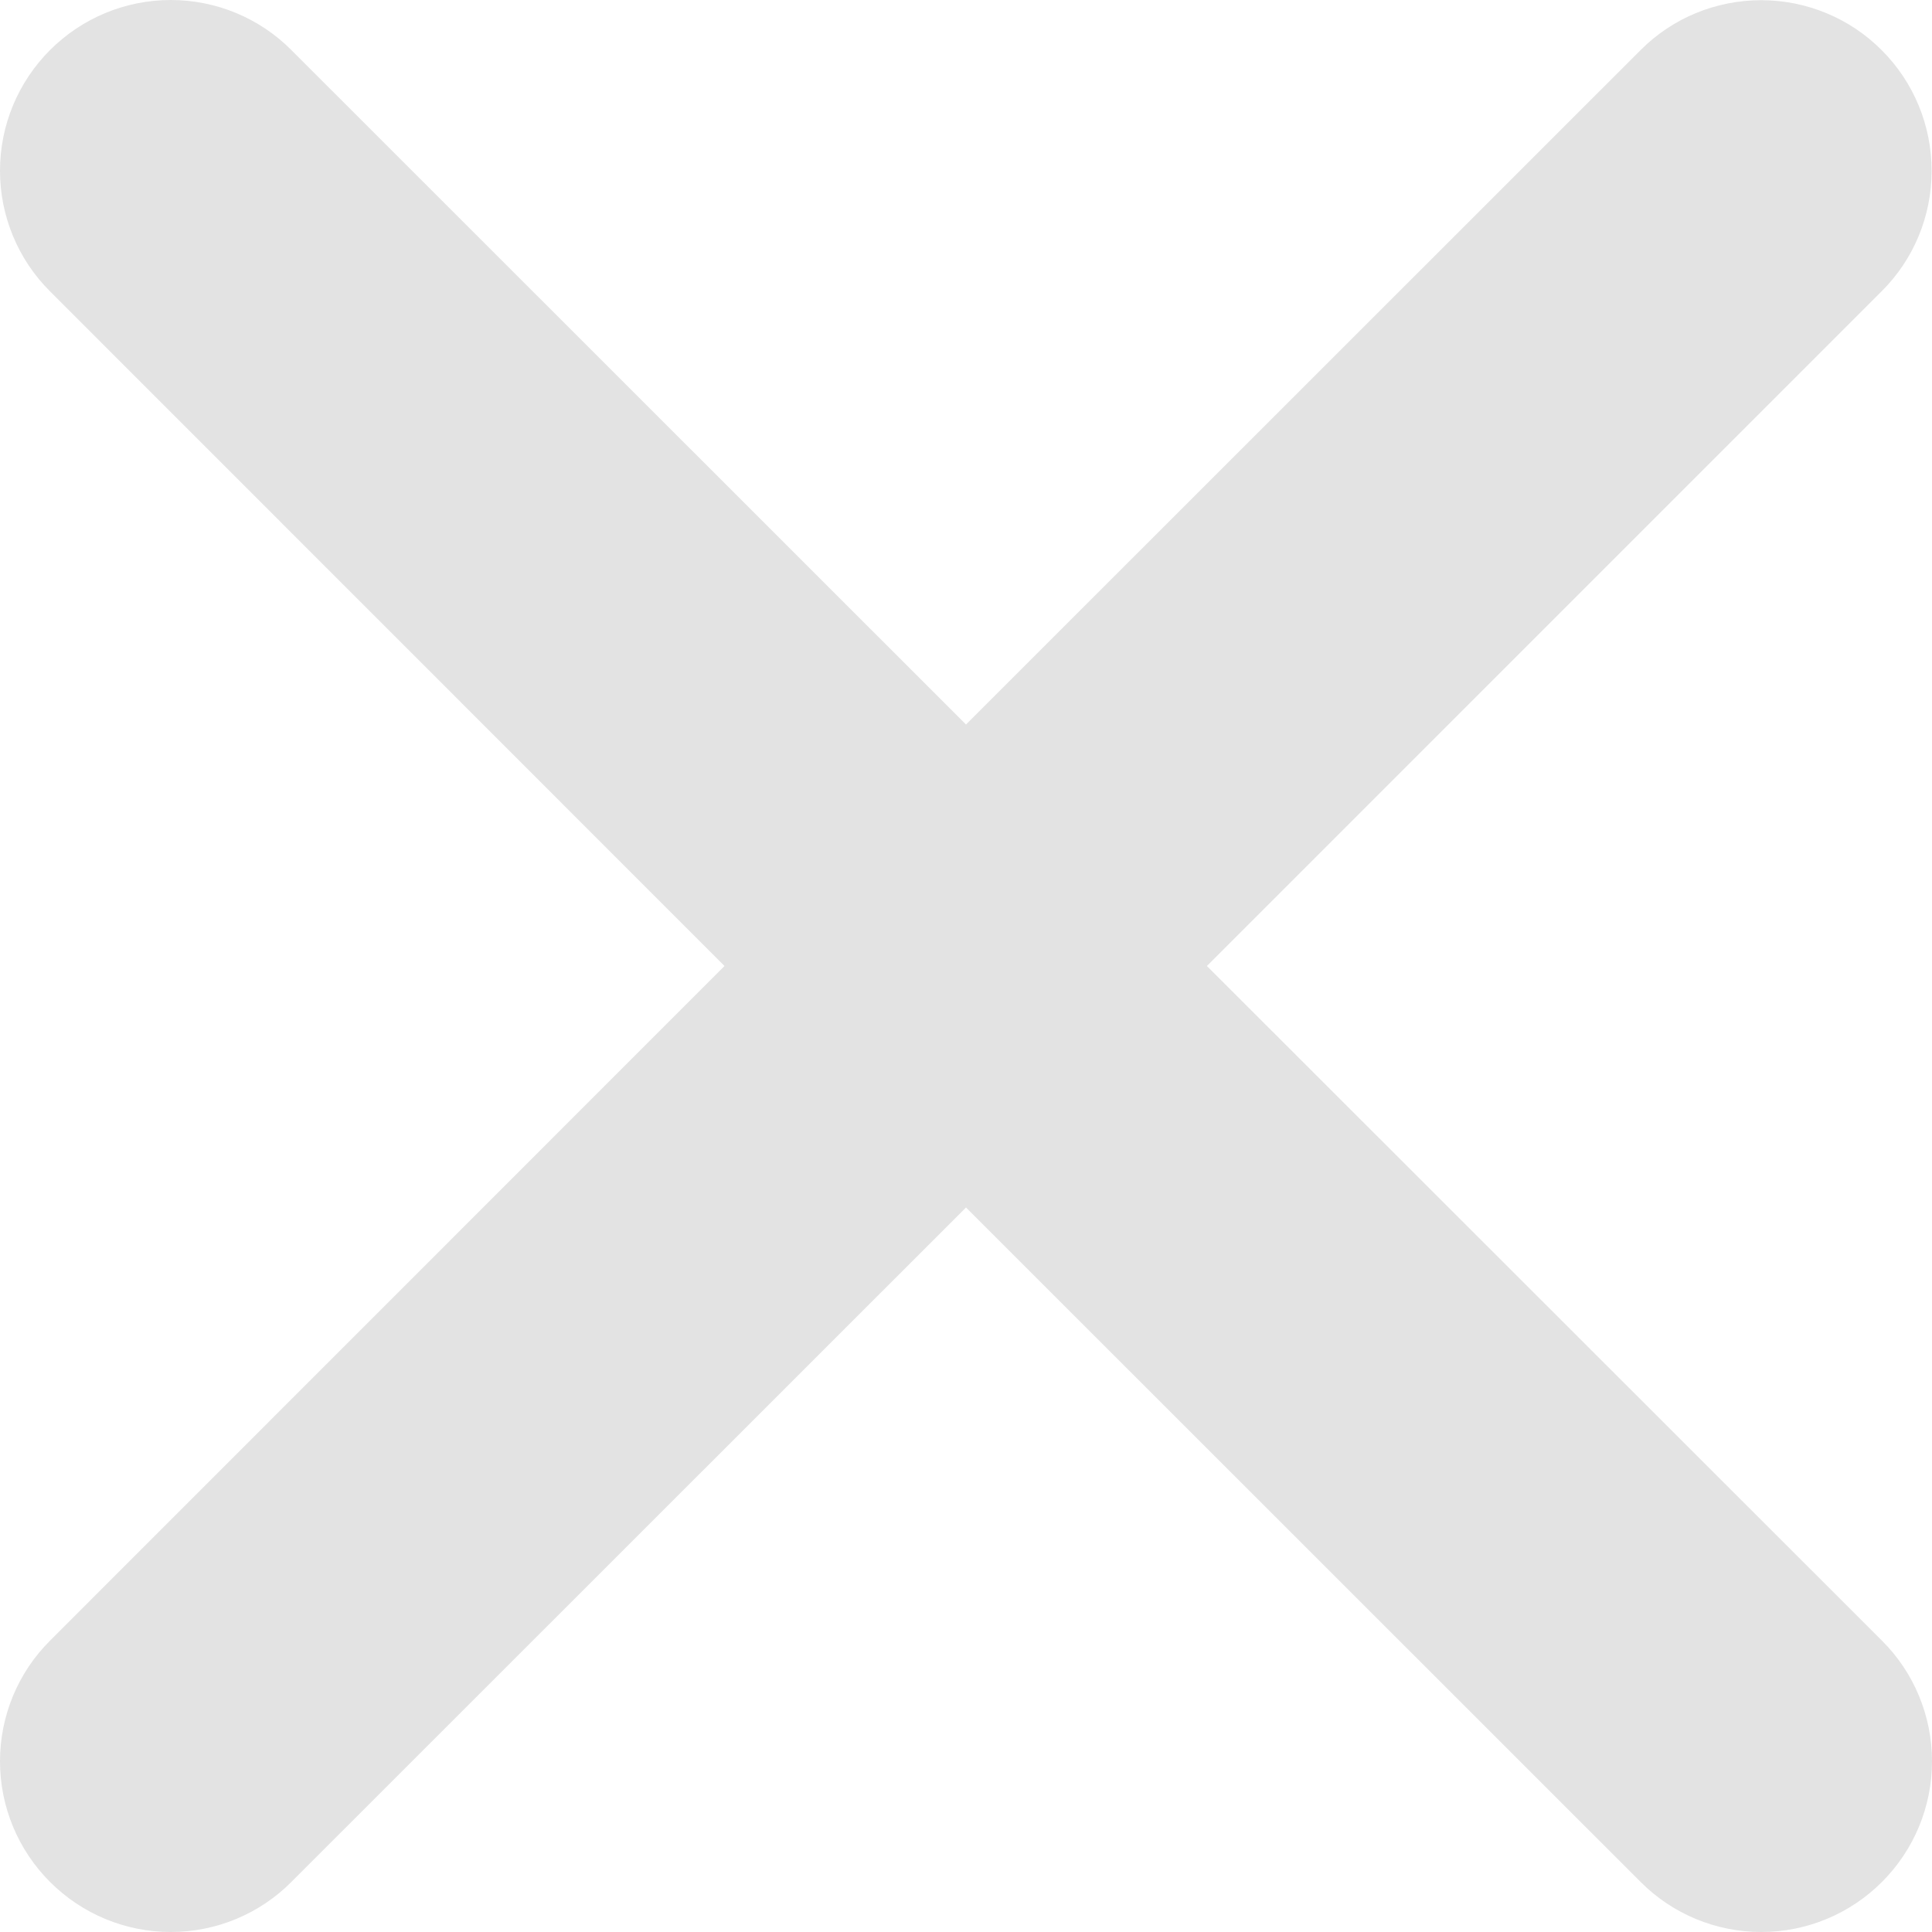
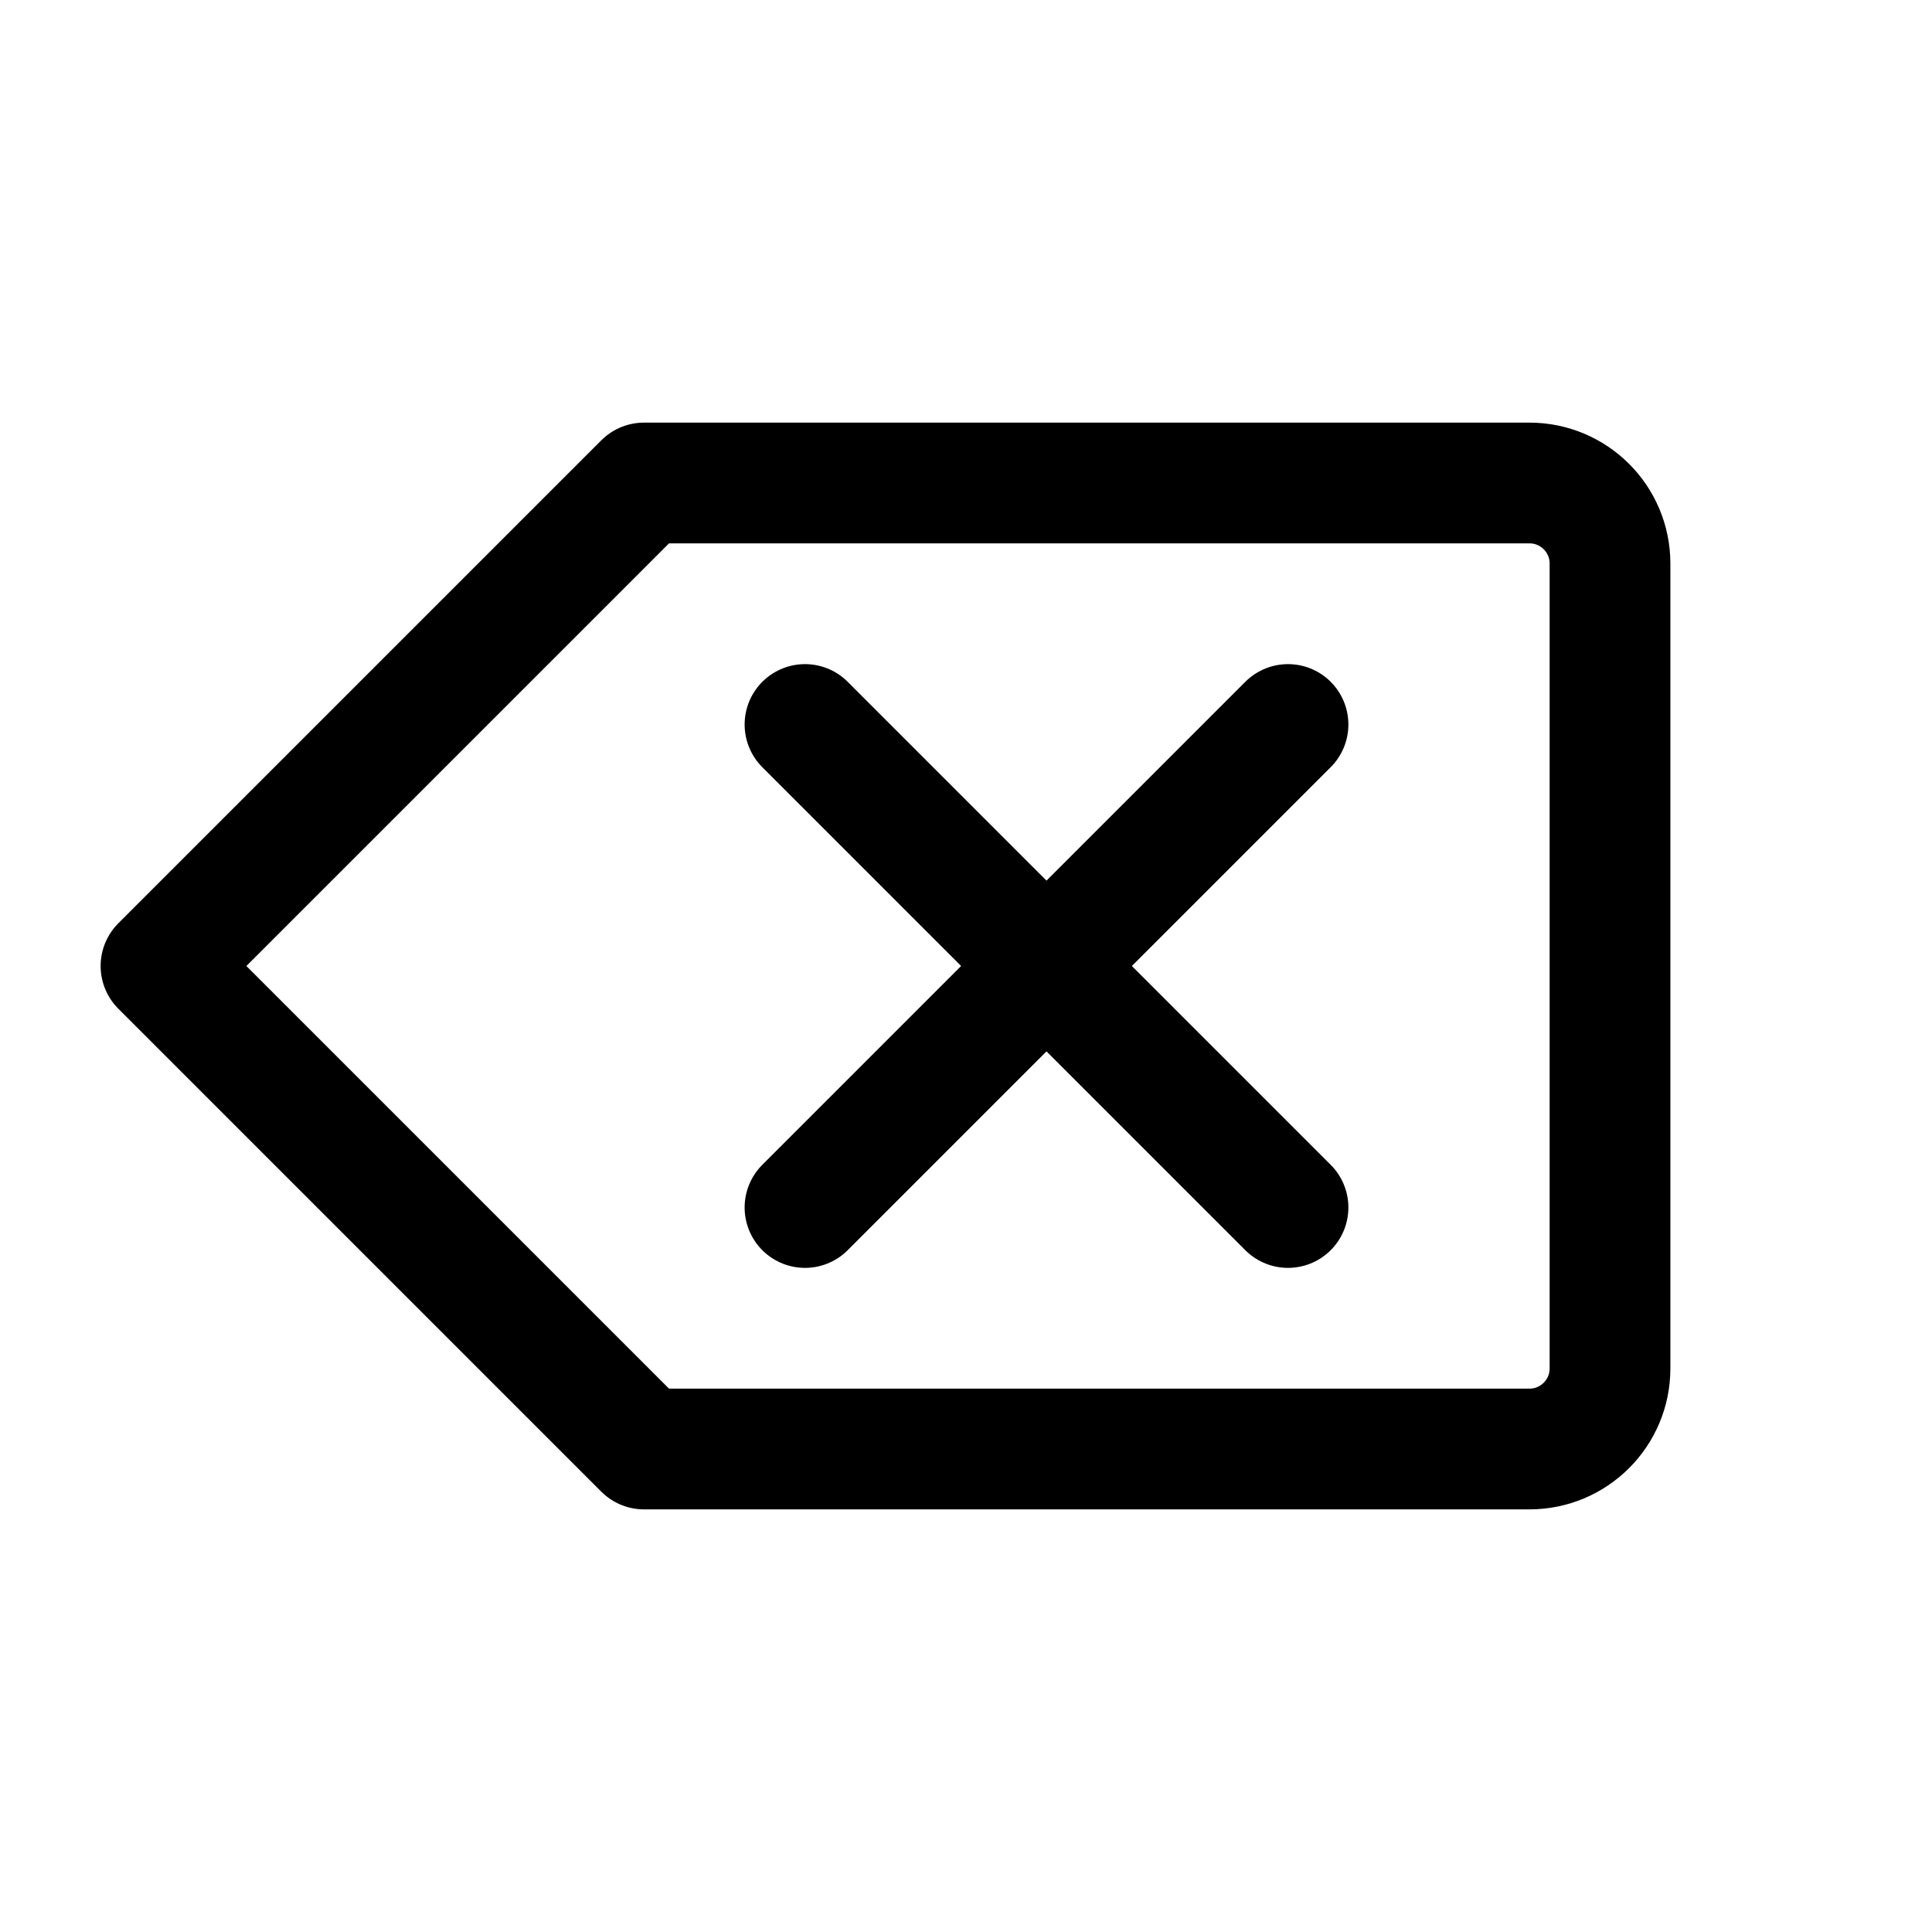
- <svg xmlns="http://www.w3.org/2000/svg" width="10" height="10" viewBox="0 0 10 10" fill="none">
-   <path d="M6.247 5L9.739 1.508C9.905 1.343 9.998 1.119 9.998 0.884C9.998 0.65 9.906 0.426 9.74 0.26C9.575 0.094 9.35 0.001 9.116 0.001C8.882 0.001 8.657 0.093 8.492 0.259L5 3.75L1.508 0.259C1.343 0.093 1.118 0 0.884 0C0.649 0 0.425 0.093 0.259 0.259C0.093 0.425 0 0.649 0 0.884C0 1.118 0.093 1.343 0.259 1.508L3.75 5L0.259 8.492C0.093 8.657 0 8.882 0 9.116C0 9.351 0.093 9.575 0.259 9.741C0.425 9.907 0.649 10 0.884 10C1.118 10 1.343 9.907 1.508 9.741L5 6.25L8.492 9.741C8.657 9.907 8.882 10 9.116 10C9.351 10 9.575 9.907 9.741 9.741C9.907 9.575 10 9.351 10 9.116C10 8.882 9.907 8.657 9.741 8.492L6.247 5Z" fill="#E3E3E3" />
+ <svg xmlns="http://www.w3.org/2000/svg" width="800px" height="800px" viewBox="0 0 24 24" fill="none">
+   <path d="M16 9L13 12M13 12L10 15M13 12L10 9M13 12L16 15M8 6H19C19.552 6 20 6.448 20 7V17C20 17.552 19.552 18 19 18H8L2 12L8 6Z" stroke="#000000" stroke-width="1.5" stroke-linecap="round" stroke-linejoin="round" />
</svg>
